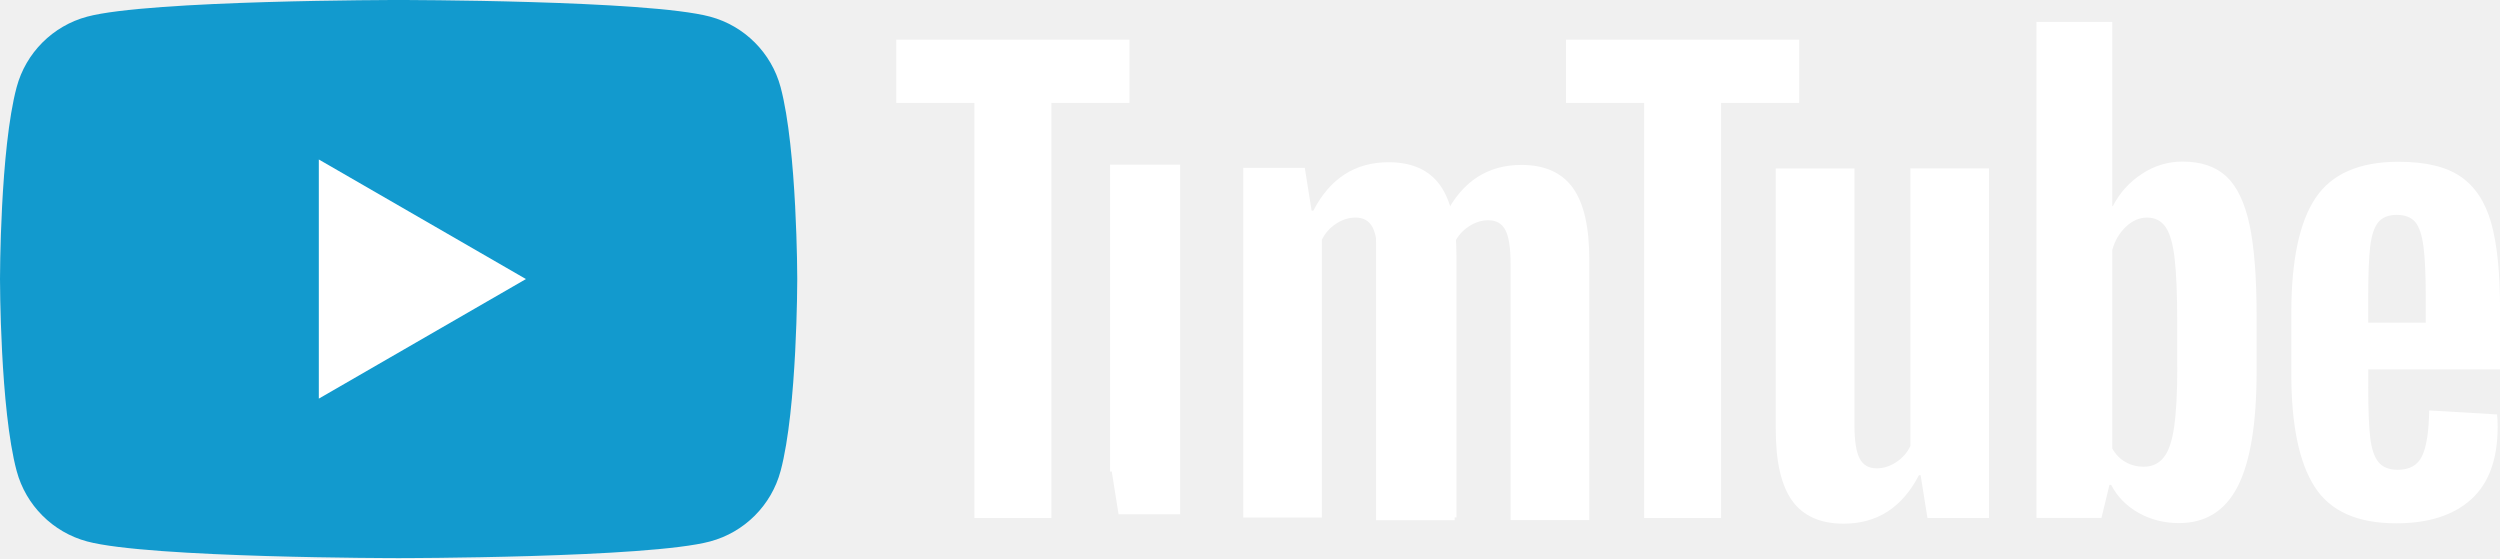
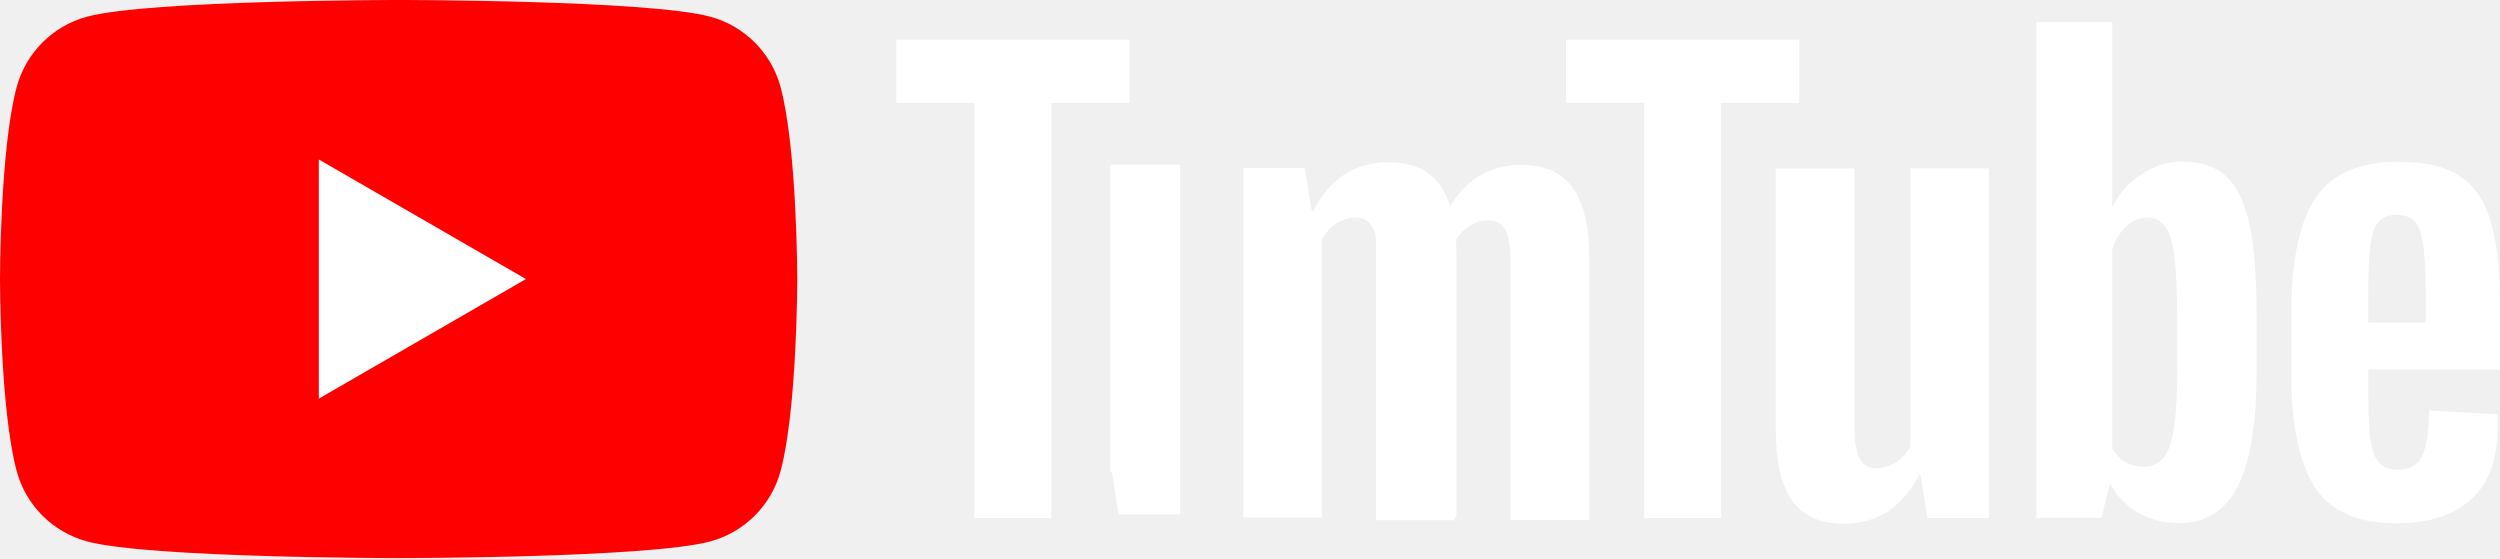
<svg xmlns="http://www.w3.org/2000/svg" id="ewiMBs4h9CH1" viewBox="409.289 277.787 512 114.301" shape-rendering="geometricPrecision" text-rendering="geometricPrecision">
  <g transform="matrix(5.71504 0 0 5.71504 409.289 277.787)">
    <g>
-       <path d="M27.973,3.123c-.329-1.23-1.296-2.197-2.526-2.526C23.22,0,14.285,0,14.285,0s-8.935,0-11.162.597c-1.23.329-2.197,1.296-2.526,2.526C0,5.35,0,10,0,10s0,4.65.597,6.877c.329,1.23,1.296,2.197,2.526,2.526C5.35,20,14.285,20,14.285,20s8.935,0,11.162-.597c1.23-.329,2.197-1.296,2.526-2.526.597-2.227.597-6.877.597-6.877s-.002-4.65-.597-6.877Z" fill="#129ace" />
+       <path d="M27.973,3.123c-.329-1.23-1.296-2.197-2.526-2.526C23.22,0,14.285,0,14.285,0s-8.935,0-11.162.597c-1.23.329-2.197,1.296-2.526,2.526C0,5.35,0,10,0,10s0,4.65.597,6.877c.329,1.23,1.296,2.197,2.526,2.526C5.35,20,14.285,20,14.285,20s8.935,0,11.162-.597c1.23-.329,2.197-1.296,2.526-2.526.597-2.227.597-6.877.597-6.877s-.002-4.65-.597-6.877Z" fill="#f00" />
      <path d="M11.425,14.285l7.422-4.285-7.422-4.285v8.57Z" fill="#fff" />
    </g>
    <g>
      <g>
        <path d="M40.475,3.688h-2.799v14.875h-2.759v-14.875h-2.799v-2.267h8.356v2.267Z" fill="#fff" />
        <path d="M42.815,18.563h-2.206L40.365,17.03h-.061v-10.995h2.512v12.528Z" transform="translate(-.524931-.133248)" fill="#fff" />
        <path d="M56.815,18.563h-2.206L54.365,17.03h-.061c-.6,1.157-1.498,1.736-2.698,1.736-.83,0-1.444-.273-1.839-.816-.395-.546-.593-1.397-.593-2.554v-9.358h2.82v9.193c0,.56.061.957.183,1.195s.327.357.614.357c.245,0,.48-.075.706-.226.226-.151.39-.341.501-.572v-9.951h2.817v12.528Z" transform="matrix(-1 0 0-1 101.367 24.5796)" fill="#fff" />
        <path d="M56.815,18.563l-1.384-.118L54.365,17.03h-.061c-.6,1.157-1.498,1.736-2.698,1.736-.83,0-1.444-.273-1.839-.816-.395-.546-.593-1.397-.593-2.554v-9.358h2.82v9.193c0,.56.061.957.183,1.195s.327.357.614.357c.245,0,.48-.075.706-.226.226-.151.39-.341.501-.572v-9.951h2.817v12.528Z" transform="matrix(-1 0 0-1 106.126 24.6759)" fill="#fff" />
        <path d="M64.475,3.688h-2.799v14.875h-2.759v-14.875h-2.799v-2.267h8.356v2.267Z" fill="#fff" />
        <path d="M71.277,18.563h-2.206L68.826,17.03h-.061c-.6,1.157-1.498,1.736-2.698,1.736-.83,0-1.444-.273-1.839-.816-.395-.546-.593-1.397-.593-2.554v-9.358h2.82v9.193c0,.56.061.957.183,1.195s.327.357.614.357c.244,0,.48-.075.706-.226.226-.151.39-.341.501-.572v-9.951h2.817v12.528Z" fill="#fff" />
        <path d="M80.609,8.039c-.172-.79-.447-1.362-.828-1.717-.381-.355-.905-.532-1.573-.532-.517,0-1.002.146-1.451.44s-.797.677-1.042,1.155h-.021v-6.599h-2.716v17.775h2.328l.287-1.185h.061c.219.423.546.755.981,1.002.435.245.92.367,1.451.367.953,0,1.656-.44,2.105-1.317.449-.88.675-2.251.675-4.118v-1.983c0-1.399-.087-2.498-.256-3.288Zm-2.585,5.111c0,.912-.038,1.627-.113,2.145-.075.517-.2.887-.379,1.103-.176.219-.416.327-.715.327-.233,0-.447-.054-.644-.165-.198-.108-.357-.273-.48-.489v-7.11c.094-.341.259-.619.491-.837.231-.219.484-.327.755-.327.287,0,.508.113.663.336.158.226.266.602.327,1.134.061.532.092,1.286.092,2.267v1.616h.002Z" fill="#fff" />
        <path d="M84.866,13.871c0,.804.024,1.406.071,1.809.047.402.146.694.296.88.15.183.381.275.694.275.421,0,.713-.165.868-.491.158-.327.242-.873.256-1.635l2.432.143c.014.108.021.259.021.449c0,1.157-.318,2.023-.95,2.594s-1.529.858-2.686.858c-1.39,0-2.364-.435-2.921-1.308-.56-.873-.837-2.22-.837-4.045v-2.187c0-1.879.289-3.253.868-4.118.579-.865,1.569-1.298,2.973-1.298.967,0,1.71.176,2.227.532s.882.905,1.094,1.656.318,1.785.318,3.107v2.145h-4.723v.635Zm.357-5.903c-.143.176-.237.466-.287.868-.047.402-.071,1.011-.071,1.83v.898h2.063v-.898c0-.804-.028-1.413-.082-1.83s-.153-.708-.296-.88C86.406,7.787,86.185,7.7,85.886,7.7c-.301.002-.522.092-.663.268Z" fill="#fff" />
      </g>
    </g>
  </g>
</svg>
